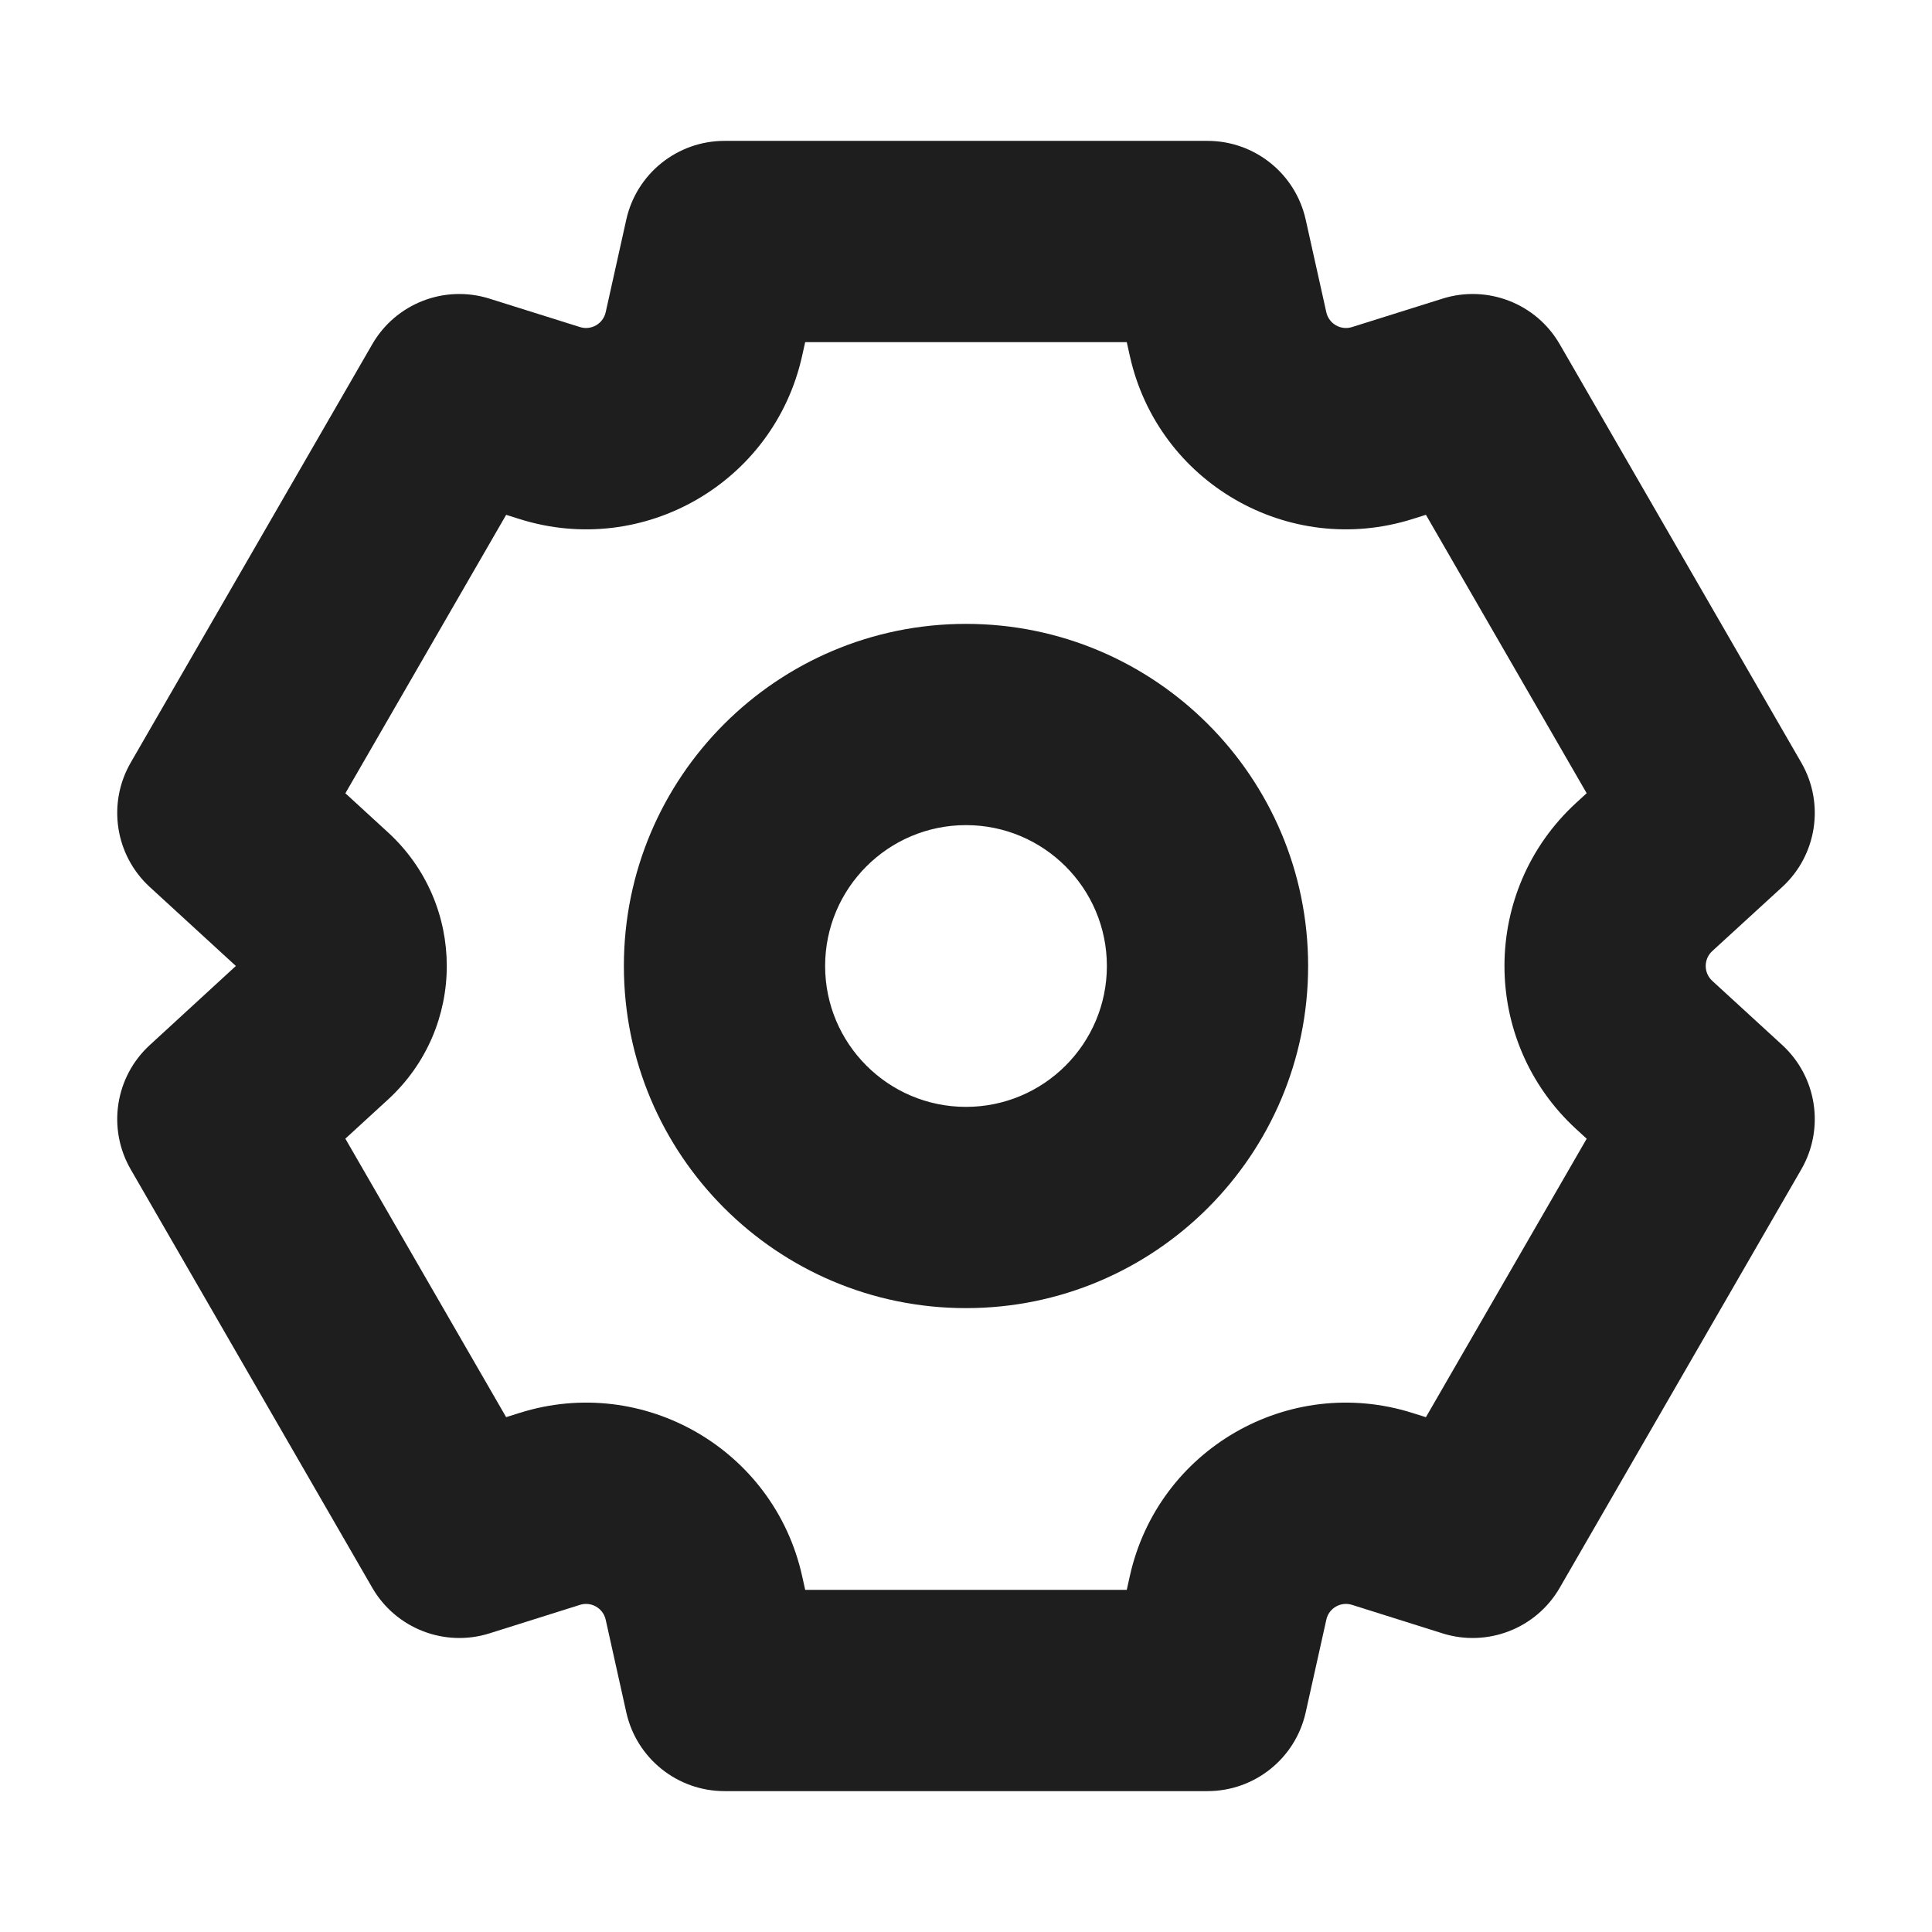
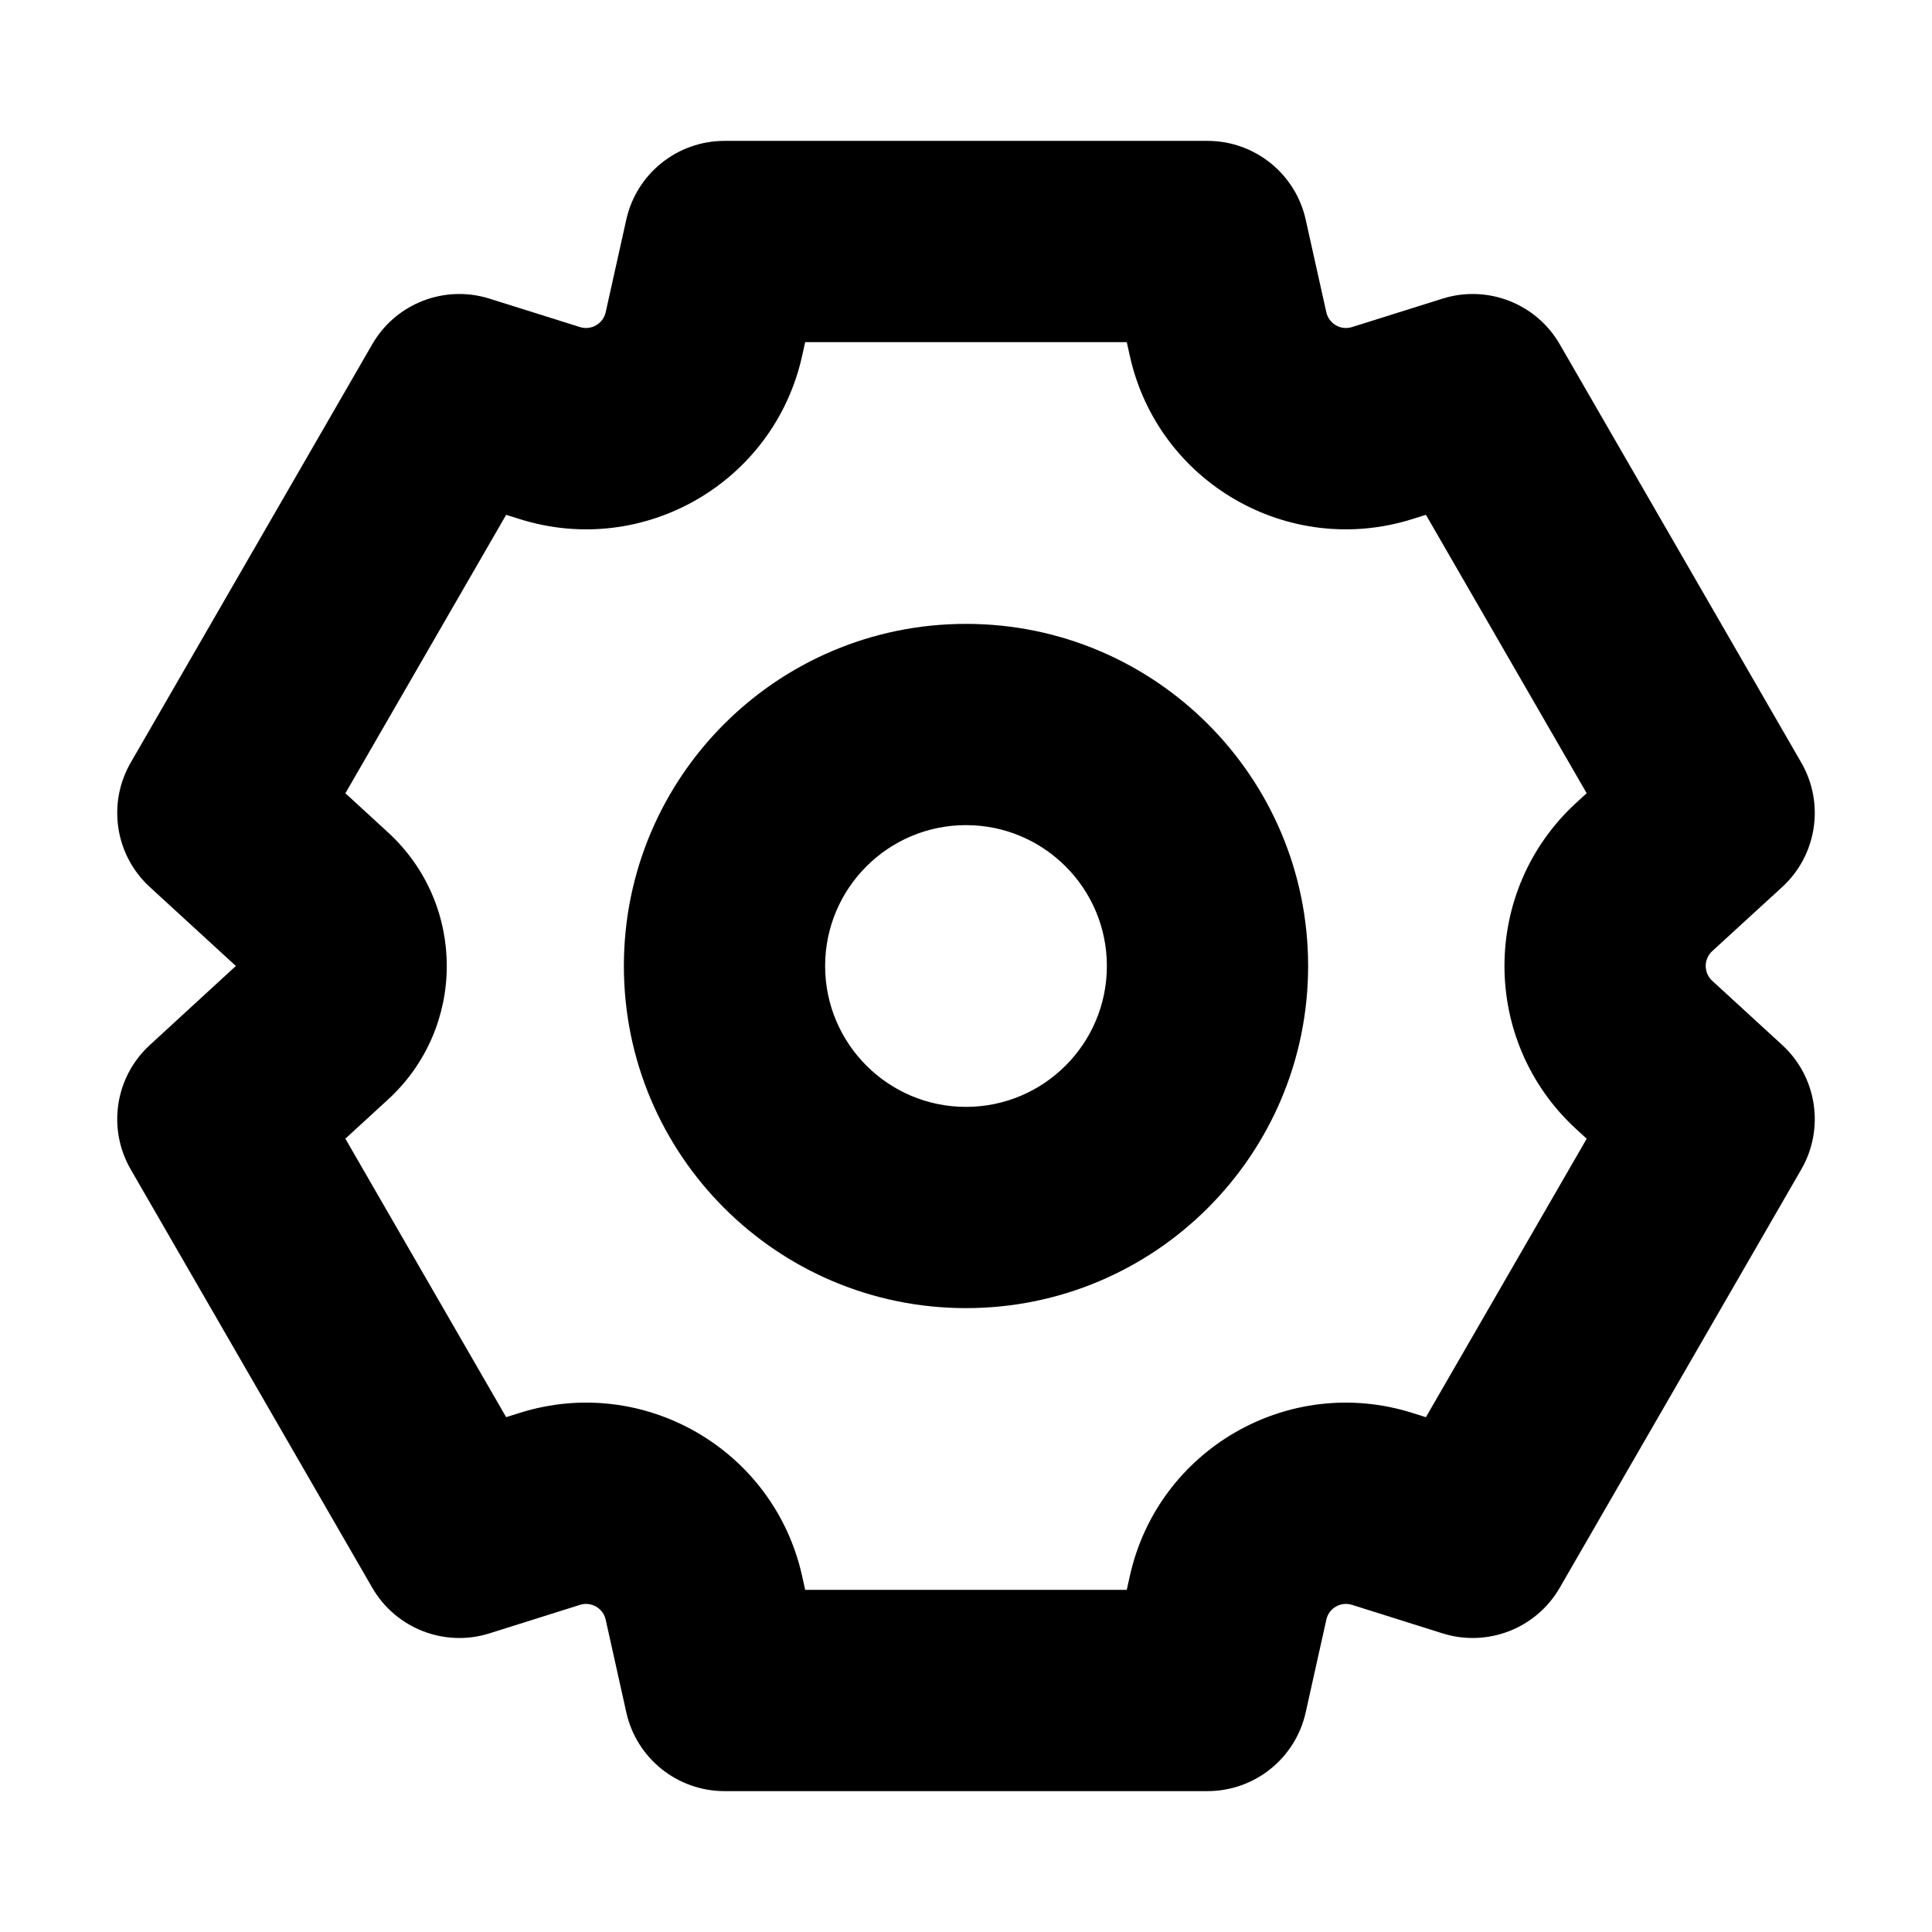
<svg xmlns="http://www.w3.org/2000/svg" width="24" height="24" viewBox="0 0 24 24" fill="none">
-   <path d="M18.294 4.902L19.376 4.277C19.084 3.77 18.478 3.534 17.919 3.71L18.294 4.902ZM21.294 10.098L22.139 11.019C22.571 10.623 22.669 9.98 22.376 9.473L21.294 10.098ZM21.294 13.902L22.376 14.527C22.669 14.02 22.571 13.377 22.139 12.981L21.294 13.902ZM18.294 19.098L17.919 20.29C18.477 20.466 19.084 20.23 19.376 19.723L18.294 19.098ZM15 21V22.25C15.586 22.25 16.093 21.843 16.22 21.271L15 21ZM9 21L7.78 21.271C7.907 21.843 8.414 22.25 9 22.25V21ZM5.706 19.098L4.624 19.723C4.917 20.23 5.523 20.466 6.081 20.29L5.706 19.098ZM2.706 13.902L1.861 12.982C1.429 13.378 1.331 14.02 1.624 14.527L2.706 13.902ZM2.706 10.098L1.624 9.473C1.331 9.98 1.429 10.623 1.861 11.019L2.706 10.098ZM5.706 4.902L6.081 3.71C5.522 3.534 4.916 3.77 4.624 4.277L5.706 4.902ZM9 3V1.75C8.414 1.75 7.907 2.157 7.78 2.728L9 3ZM15 3L16.22 2.729C16.093 2.157 15.586 1.75 15 1.75V3ZM3.976 12.736L3.131 11.815L3.976 12.736ZM8.744 19.849L7.524 20.12L8.744 19.849ZM15.255 19.85L14.035 19.579L15.255 19.85ZM20.425 10.894L21.27 11.815L20.425 10.894ZM20.425 13.105L19.58 14.026L20.425 13.105ZM17.17 5.256L17.545 6.448L18.669 6.095L18.294 4.902L17.919 3.71L16.795 4.063L17.17 5.256ZM18.294 4.902L17.212 5.527L20.212 10.723L21.294 10.098L22.376 9.473L19.376 4.277L18.294 4.902ZM21.294 10.098L20.449 9.176L19.581 9.972L20.425 10.894L21.27 11.815L22.139 11.019L21.294 10.098ZM20.425 13.105L19.58 14.026L20.449 14.823L21.294 13.902L22.139 12.981L21.27 12.184L20.425 13.105ZM21.294 13.902L20.212 13.277L17.212 18.473L18.294 19.098L19.376 19.723L22.376 14.527L21.294 13.902ZM18.294 19.098L18.669 17.905L17.545 17.552L17.17 18.744L16.795 19.936L17.919 20.29L18.294 19.098ZM15.255 19.85L14.035 19.579L13.78 20.729L15 21L16.22 21.271L16.476 20.121L15.255 19.85ZM15 21V19.75H9V21V22.25H15V21ZM9 21L10.22 20.729L9.964 19.577L8.744 19.849L7.524 20.12L7.78 21.271L9 21ZM6.829 18.744L6.454 17.552L5.331 17.905L5.706 19.098L6.081 20.29L7.205 19.936L6.829 18.744ZM5.706 19.098L6.789 18.473L3.789 13.277L2.706 13.902L1.624 14.527L4.624 19.723L5.706 19.098ZM2.706 13.902L3.551 14.823L4.822 13.657L3.976 12.736L3.131 11.815L1.861 12.982L2.706 13.902ZM3.976 11.262L4.821 10.341L3.551 9.176L2.706 10.098L1.861 11.019L3.131 12.184L3.976 11.262ZM2.706 10.098L3.789 10.723L6.789 5.527L5.706 4.902L4.624 4.277L1.624 9.473L2.706 10.098ZM5.706 4.902L5.331 6.095L6.455 6.448L6.83 5.256L7.205 4.063L6.081 3.71L5.706 4.902ZM8.744 4.151L9.964 4.422L10.22 3.272L9 3L7.78 2.728L7.524 3.879L8.744 4.151ZM9 3V4.25H15V3V1.75H9V3ZM15 3L13.78 3.271L14.035 4.421L15.256 4.15L16.476 3.879L16.22 2.729L15 3ZM15 12H13.75C13.75 12.966 12.966 13.75 12 13.75V15V16.25C14.347 16.25 16.25 14.347 16.25 12H15ZM12 15V13.75C11.034 13.75 10.25 12.966 10.25 12H9H7.75C7.75 14.347 9.653 16.25 12 16.25V15ZM9 12H10.25C10.25 11.034 11.034 10.25 12 10.25V9V7.75C9.653 7.75 7.75 9.653 7.75 12H9ZM12 9V10.25C12.966 10.25 13.75 11.034 13.75 12H15H16.25C16.25 9.653 14.347 7.75 12 7.75V9ZM6.83 5.256L6.455 6.448C7.992 6.932 9.614 5.996 9.964 4.422L8.744 4.151L7.524 3.879C7.492 4.022 7.344 4.107 7.205 4.063L6.83 5.256ZM3.976 12.736L4.822 13.657C5.793 12.765 5.793 11.233 4.821 10.341L3.976 11.262L3.131 12.184C3.023 12.085 3.023 11.914 3.131 11.815L3.976 12.736ZM8.744 19.849L9.964 19.577C9.614 18.004 7.991 17.067 6.454 17.552L6.829 18.744L7.205 19.936C7.344 19.892 7.492 19.977 7.524 20.12L8.744 19.849ZM17.17 18.744L17.545 17.552C16.007 17.067 14.384 18.005 14.035 19.579L15.255 19.85L16.476 20.121C16.507 19.977 16.655 19.892 16.795 19.936L17.17 18.744ZM20.425 10.894L19.581 9.972C18.392 11.062 18.392 12.936 19.58 14.026L20.425 13.105L21.27 12.184C21.162 12.085 21.162 11.914 21.27 11.815L20.425 10.894ZM17.17 5.256L16.795 4.063C16.655 4.107 16.508 4.022 16.476 3.879L15.256 4.15L14.035 4.421C14.385 5.995 16.007 6.932 17.545 6.448L17.17 5.256Z" fill="#1E1E1E" />
+   <path d="M18.294 4.902L19.376 4.277C19.084 3.77 18.478 3.534 17.919 3.71L18.294 4.902ZM21.294 10.098L22.139 11.019C22.571 10.623 22.669 9.98 22.376 9.473L21.294 10.098ZM21.294 13.902L22.376 14.527C22.669 14.02 22.571 13.377 22.139 12.981L21.294 13.902ZM18.294 19.098L17.919 20.29C18.477 20.466 19.084 20.23 19.376 19.723L18.294 19.098ZM15 21V22.25C15.586 22.25 16.093 21.843 16.22 21.271L15 21ZM9 21L7.78 21.271C7.907 21.843 8.414 22.25 9 22.25V21ZM5.706 19.098L4.624 19.723C4.917 20.23 5.523 20.466 6.081 20.29L5.706 19.098ZM2.706 13.902L1.861 12.982C1.429 13.378 1.331 14.02 1.624 14.527L2.706 13.902ZM2.706 10.098L1.624 9.473C1.331 9.98 1.429 10.623 1.861 11.019L2.706 10.098ZM5.706 4.902L6.081 3.71C5.522 3.534 4.916 3.77 4.624 4.277L5.706 4.902ZM9 3V1.75C8.414 1.75 7.907 2.157 7.78 2.728L9 3ZM15 3L16.22 2.729C16.093 2.157 15.586 1.75 15 1.75V3ZM3.976 12.736L3.131 11.815L3.976 12.736ZM8.744 19.849L7.524 20.12L8.744 19.849ZM15.255 19.85L14.035 19.579L15.255 19.85ZM20.425 10.894L21.27 11.815L20.425 10.894ZM20.425 13.105L19.58 14.026L20.425 13.105ZM17.17 5.256L17.545 6.448L18.669 6.095L18.294 4.902L17.919 3.71L16.795 4.063L17.17 5.256ZM18.294 4.902L17.212 5.527L20.212 10.723L21.294 10.098L22.376 9.473L19.376 4.277L18.294 4.902ZM21.294 10.098L20.449 9.176L19.581 9.972L20.425 10.894L21.27 11.815L22.139 11.019L21.294 10.098ZM20.425 13.105L19.58 14.026L20.449 14.823L21.294 13.902L22.139 12.981L21.27 12.184L20.425 13.105ZM21.294 13.902L20.212 13.277L17.212 18.473L18.294 19.098L19.376 19.723L22.376 14.527L21.294 13.902ZM18.294 19.098L18.669 17.905L17.545 17.552L17.17 18.744L16.795 19.936L17.919 20.29L18.294 19.098ZM15.255 19.85L14.035 19.579L13.78 20.729L15 21L16.22 21.271L16.476 20.121L15.255 19.85ZM15 21V19.75H9V21V22.25H15V21ZM9 21L10.22 20.729L9.964 19.577L8.744 19.849L7.524 20.12L7.78 21.271L9 21ZM6.829 18.744L6.454 17.552L5.331 17.905L5.706 19.098L6.081 20.29L7.205 19.936L6.829 18.744ZM5.706 19.098L6.789 18.473L3.789 13.277L2.706 13.902L1.624 14.527L4.624 19.723L5.706 19.098ZM2.706 13.902L3.551 14.823L4.822 13.657L3.976 12.736L3.131 11.815L1.861 12.982L2.706 13.902ZM3.976 11.262L4.821 10.341L3.551 9.176L2.706 10.098L1.861 11.019L3.131 12.184L3.976 11.262ZM2.706 10.098L3.789 10.723L6.789 5.527L5.706 4.902L4.624 4.277L1.624 9.473L2.706 10.098ZM5.706 4.902L5.331 6.095L6.455 6.448L6.83 5.256L7.205 4.063L6.081 3.71L5.706 4.902ZM8.744 4.151L9.964 4.422L10.22 3.272L9 3L7.78 2.728L7.524 3.879L8.744 4.151ZM9 3V4.25H15V3V1.75H9V3ZM15 3L13.78 3.271L14.035 4.421L15.256 4.15L16.476 3.879L16.22 2.729L15 3ZM15 12H13.75C13.75 12.966 12.966 13.75 12 13.75V15V16.25C14.347 16.25 16.25 14.347 16.25 12H15ZM12 15V13.75C11.034 13.75 10.25 12.966 10.25 12H9H7.75C7.75 14.347 9.653 16.25 12 16.25V15ZM9 12H10.25C10.25 11.034 11.034 10.25 12 10.25V9V7.75C9.653 7.75 7.75 9.653 7.75 12H9ZM12 9V10.25C12.966 10.25 13.75 11.034 13.75 12H15H16.25C16.25 9.653 14.347 7.75 12 7.75V9ZM6.83 5.256L6.455 6.448C7.992 6.932 9.614 5.996 9.964 4.422L8.744 4.151L7.524 3.879C7.492 4.022 7.344 4.107 7.205 4.063L6.83 5.256ZM3.976 12.736L4.822 13.657C5.793 12.765 5.793 11.233 4.821 10.341L3.976 11.262L3.131 12.184C3.023 12.085 3.023 11.914 3.131 11.815L3.976 12.736ZM8.744 19.849L9.964 19.577C9.614 18.004 7.991 17.067 6.454 17.552L6.829 18.744L7.205 19.936C7.344 19.892 7.492 19.977 7.524 20.12L8.744 19.849ZM17.17 18.744L17.545 17.552C16.007 17.067 14.384 18.005 14.035 19.579L15.255 19.85L16.476 20.121C16.507 19.977 16.655 19.892 16.795 19.936L17.17 18.744ZM20.425 10.894L19.581 9.972C18.392 11.062 18.392 12.936 19.58 14.026L20.425 13.105L21.27 12.184C21.162 12.085 21.162 11.914 21.27 11.815L20.425 10.894ZM17.17 5.256L16.795 4.063C16.655 4.107 16.508 4.022 16.476 3.879L15.256 4.15L14.035 4.421C14.385 5.995 16.007 6.932 17.545 6.448L17.17 5.256Z" fill="currentColor" />
</svg>
